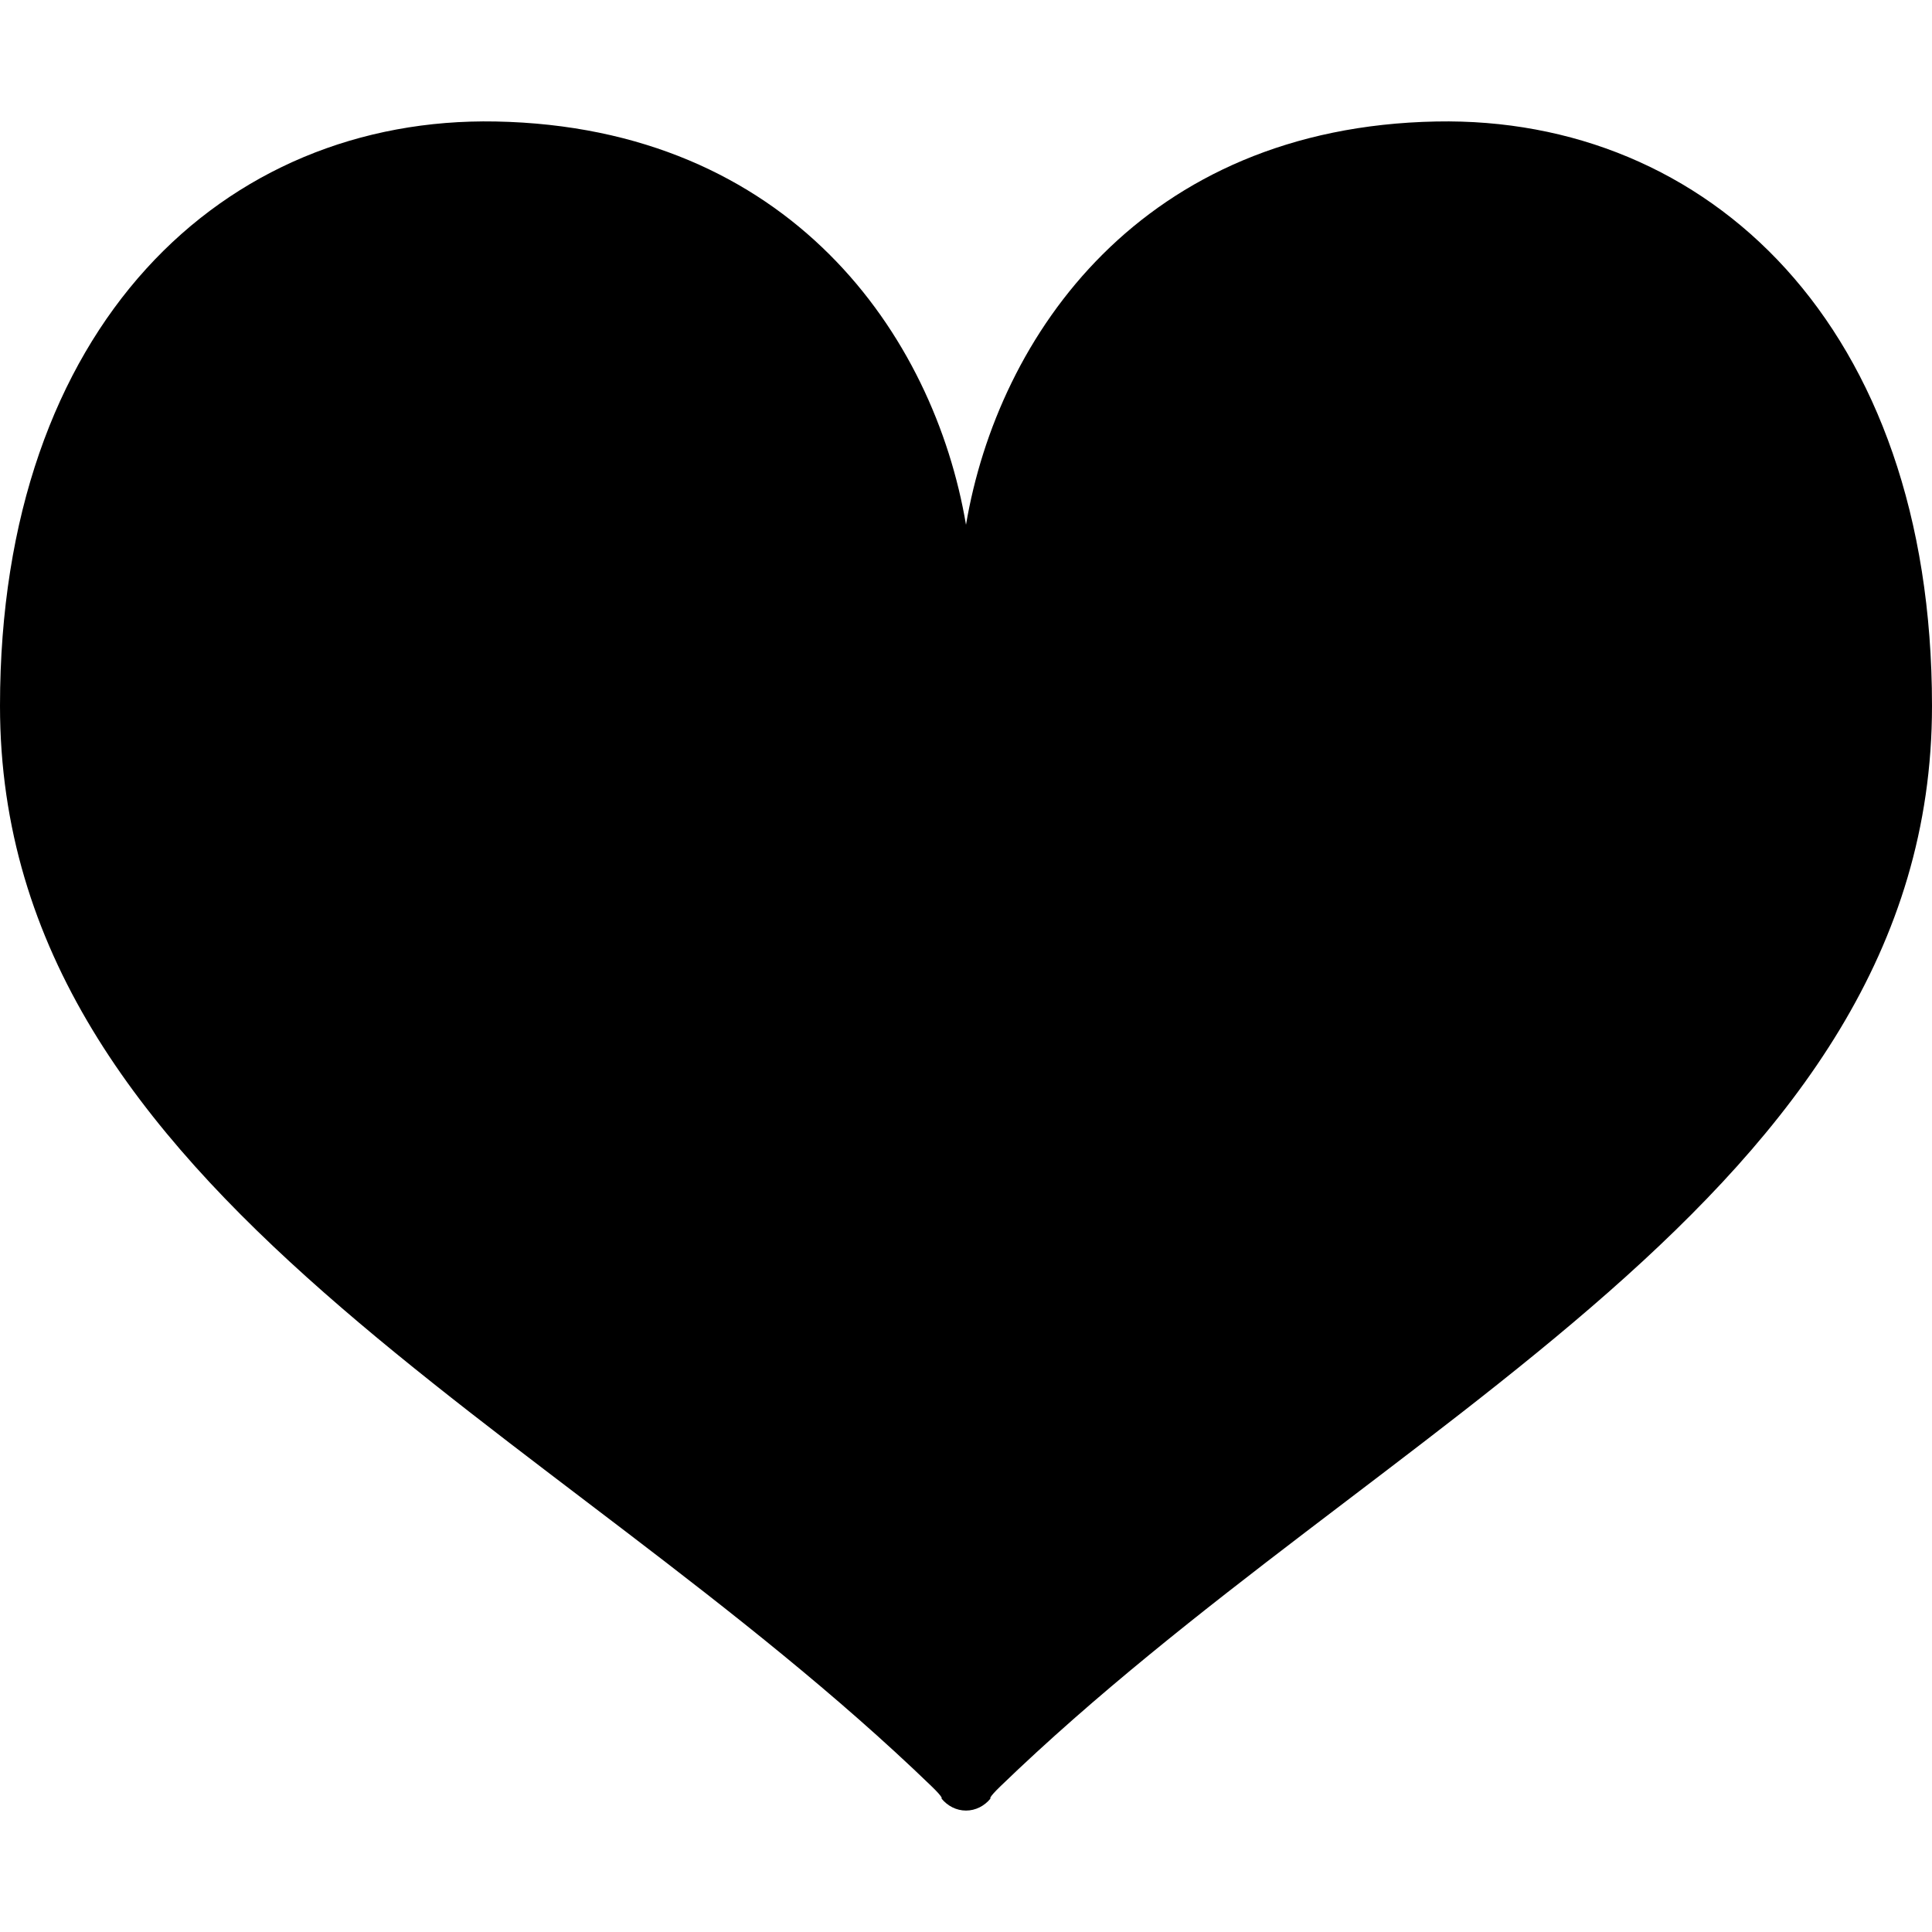
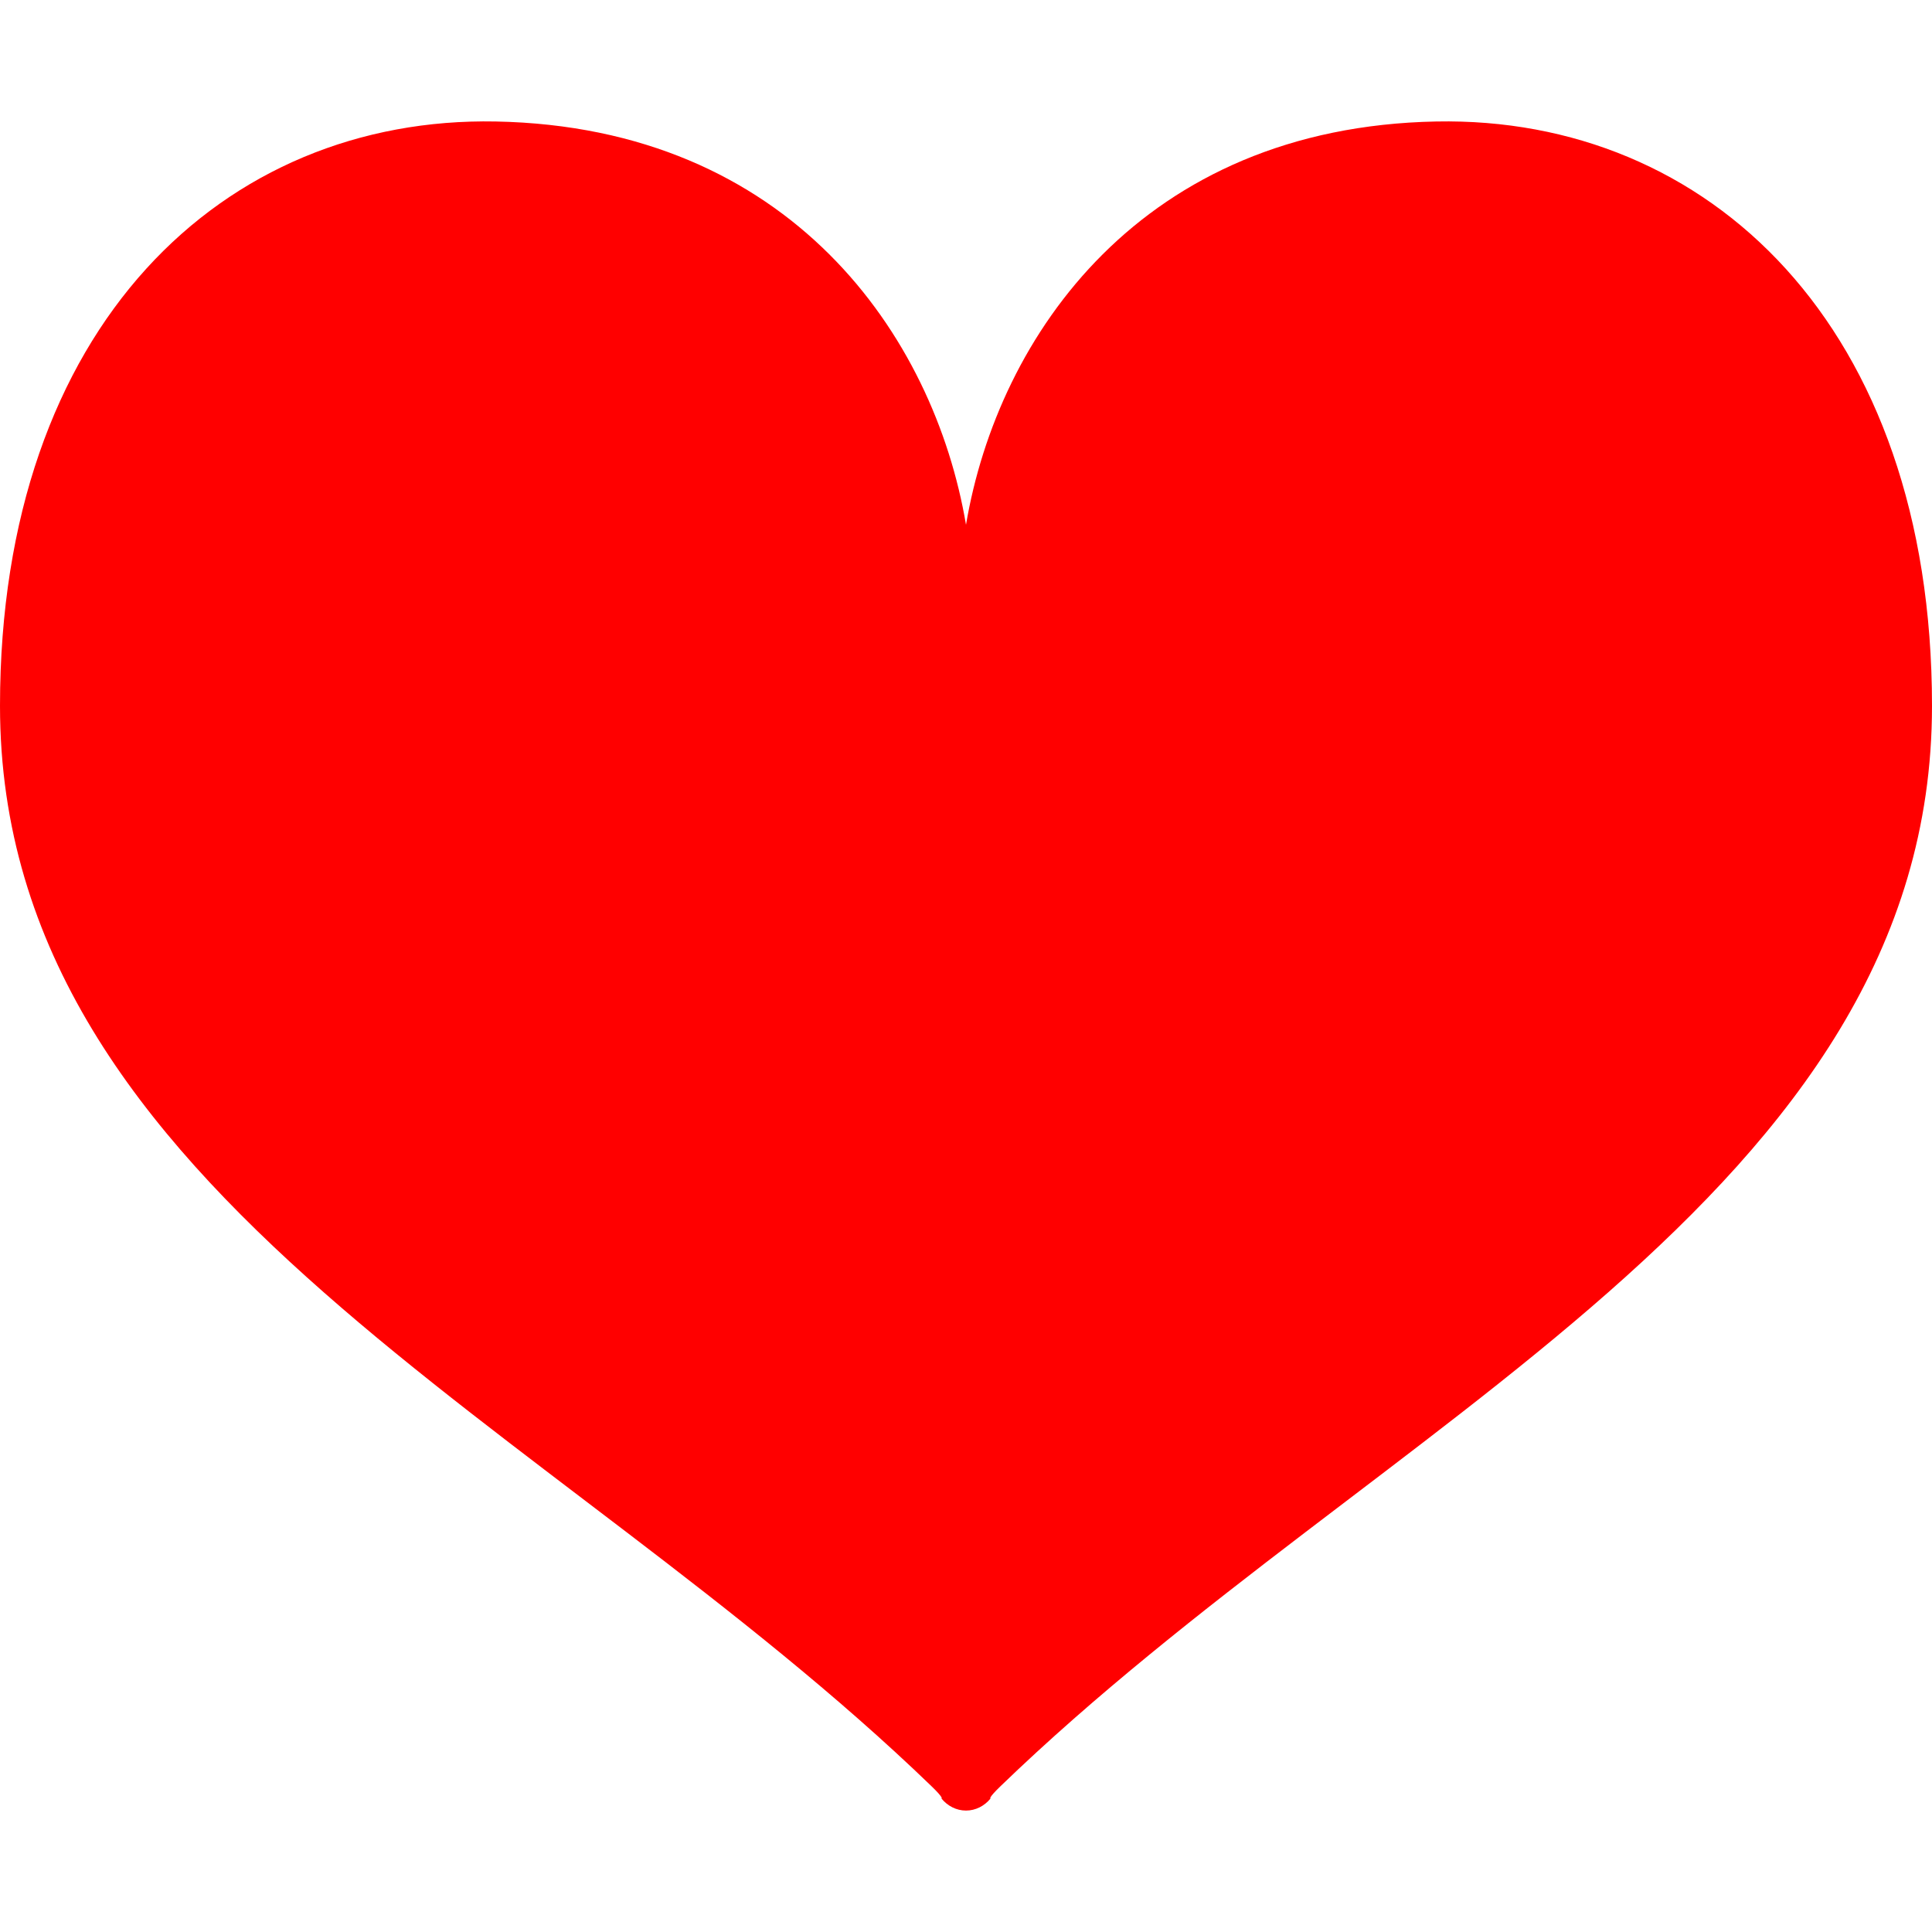
<svg xmlns="http://www.w3.org/2000/svg" version="1.1" id="_x32_" x="0px" y="0px" viewBox="0 0 512 512" style="width: 256px; height: 256px; opacity: 1;" xml:space="preserve">
  <style type="text/css">
	.st0{fill:#4B4B4B;}
</style>
  <g>
-     <path class="st0" d="M380.63,32.196C302.639,33.698,264.47,88.893,256,139.075c-8.47-50.182-46.638-105.378-124.63-106.879   C59.462,30.814,0,86.128,0,187.076c0,129.588,146.582,189.45,246.817,286.25c3.489,3.371,2.668,3.284,2.668,3.284   c1.647,2.031,4.014,3.208,6.504,3.208v0.011c0,0,0.006,0,0.011,0c0,0,0.006,0,0.011,0v-0.011c2.489,0,4.856-1.177,6.503-3.208   c0,0-0.821,0.086,2.669-3.284C365.418,376.526,512,316.664,512,187.076C512,86.128,452.538,30.814,380.63,32.196z" style="fill: rgb(0, 0, 0);" />
+     <path class="st0" d="M380.63,32.196C302.639,33.698,264.47,88.893,256,139.075c-8.47-50.182-46.638-105.378-124.63-106.879   C59.462,30.814,0,86.128,0,187.076c0,129.588,146.582,189.45,246.817,286.25c3.489,3.371,2.668,3.284,2.668,3.284   c1.647,2.031,4.014,3.208,6.504,3.208v0.011c0,0,0.006,0,0.011,0c0,0,0.006,0,0.011,0v-0.011c2.489,0,4.856-1.177,6.503-3.208   c0,0-0.821,0.086,2.669-3.284C365.418,376.526,512,316.664,512,187.076C512,86.128,452.538,30.814,380.63,32.196z" style="fill: rgb(255, 0, 0);" />
  </g>
</svg>
